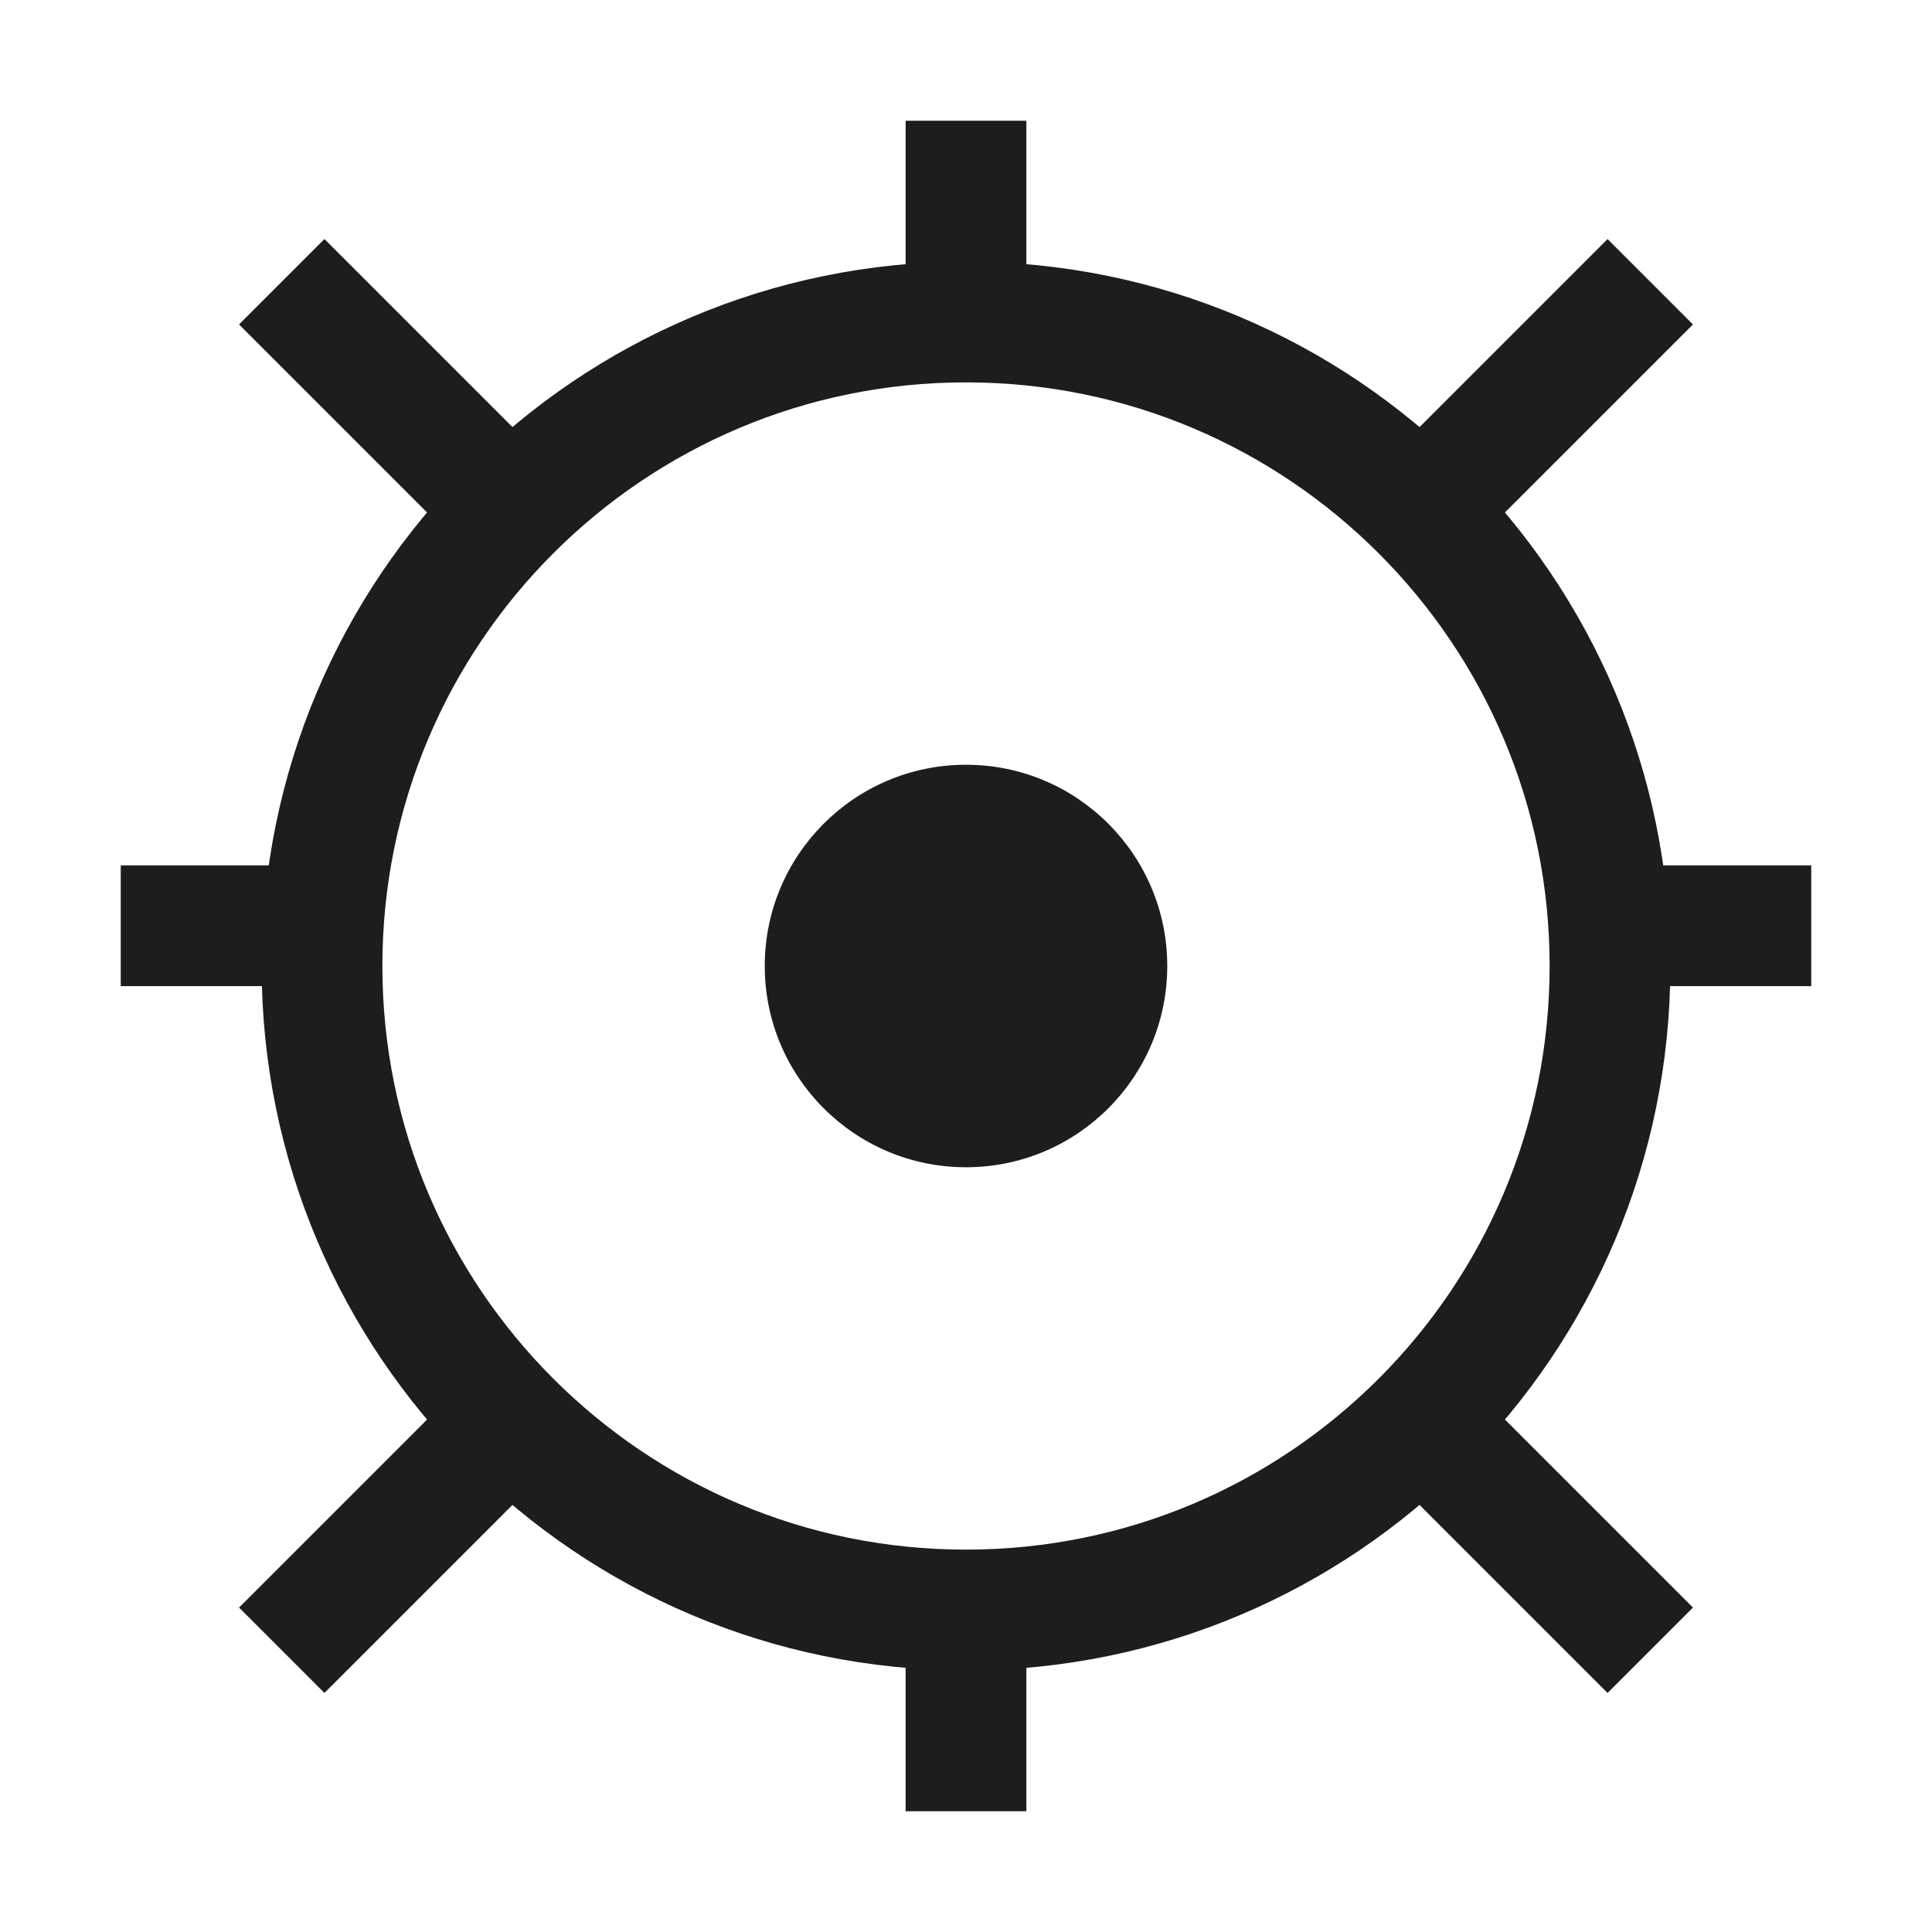
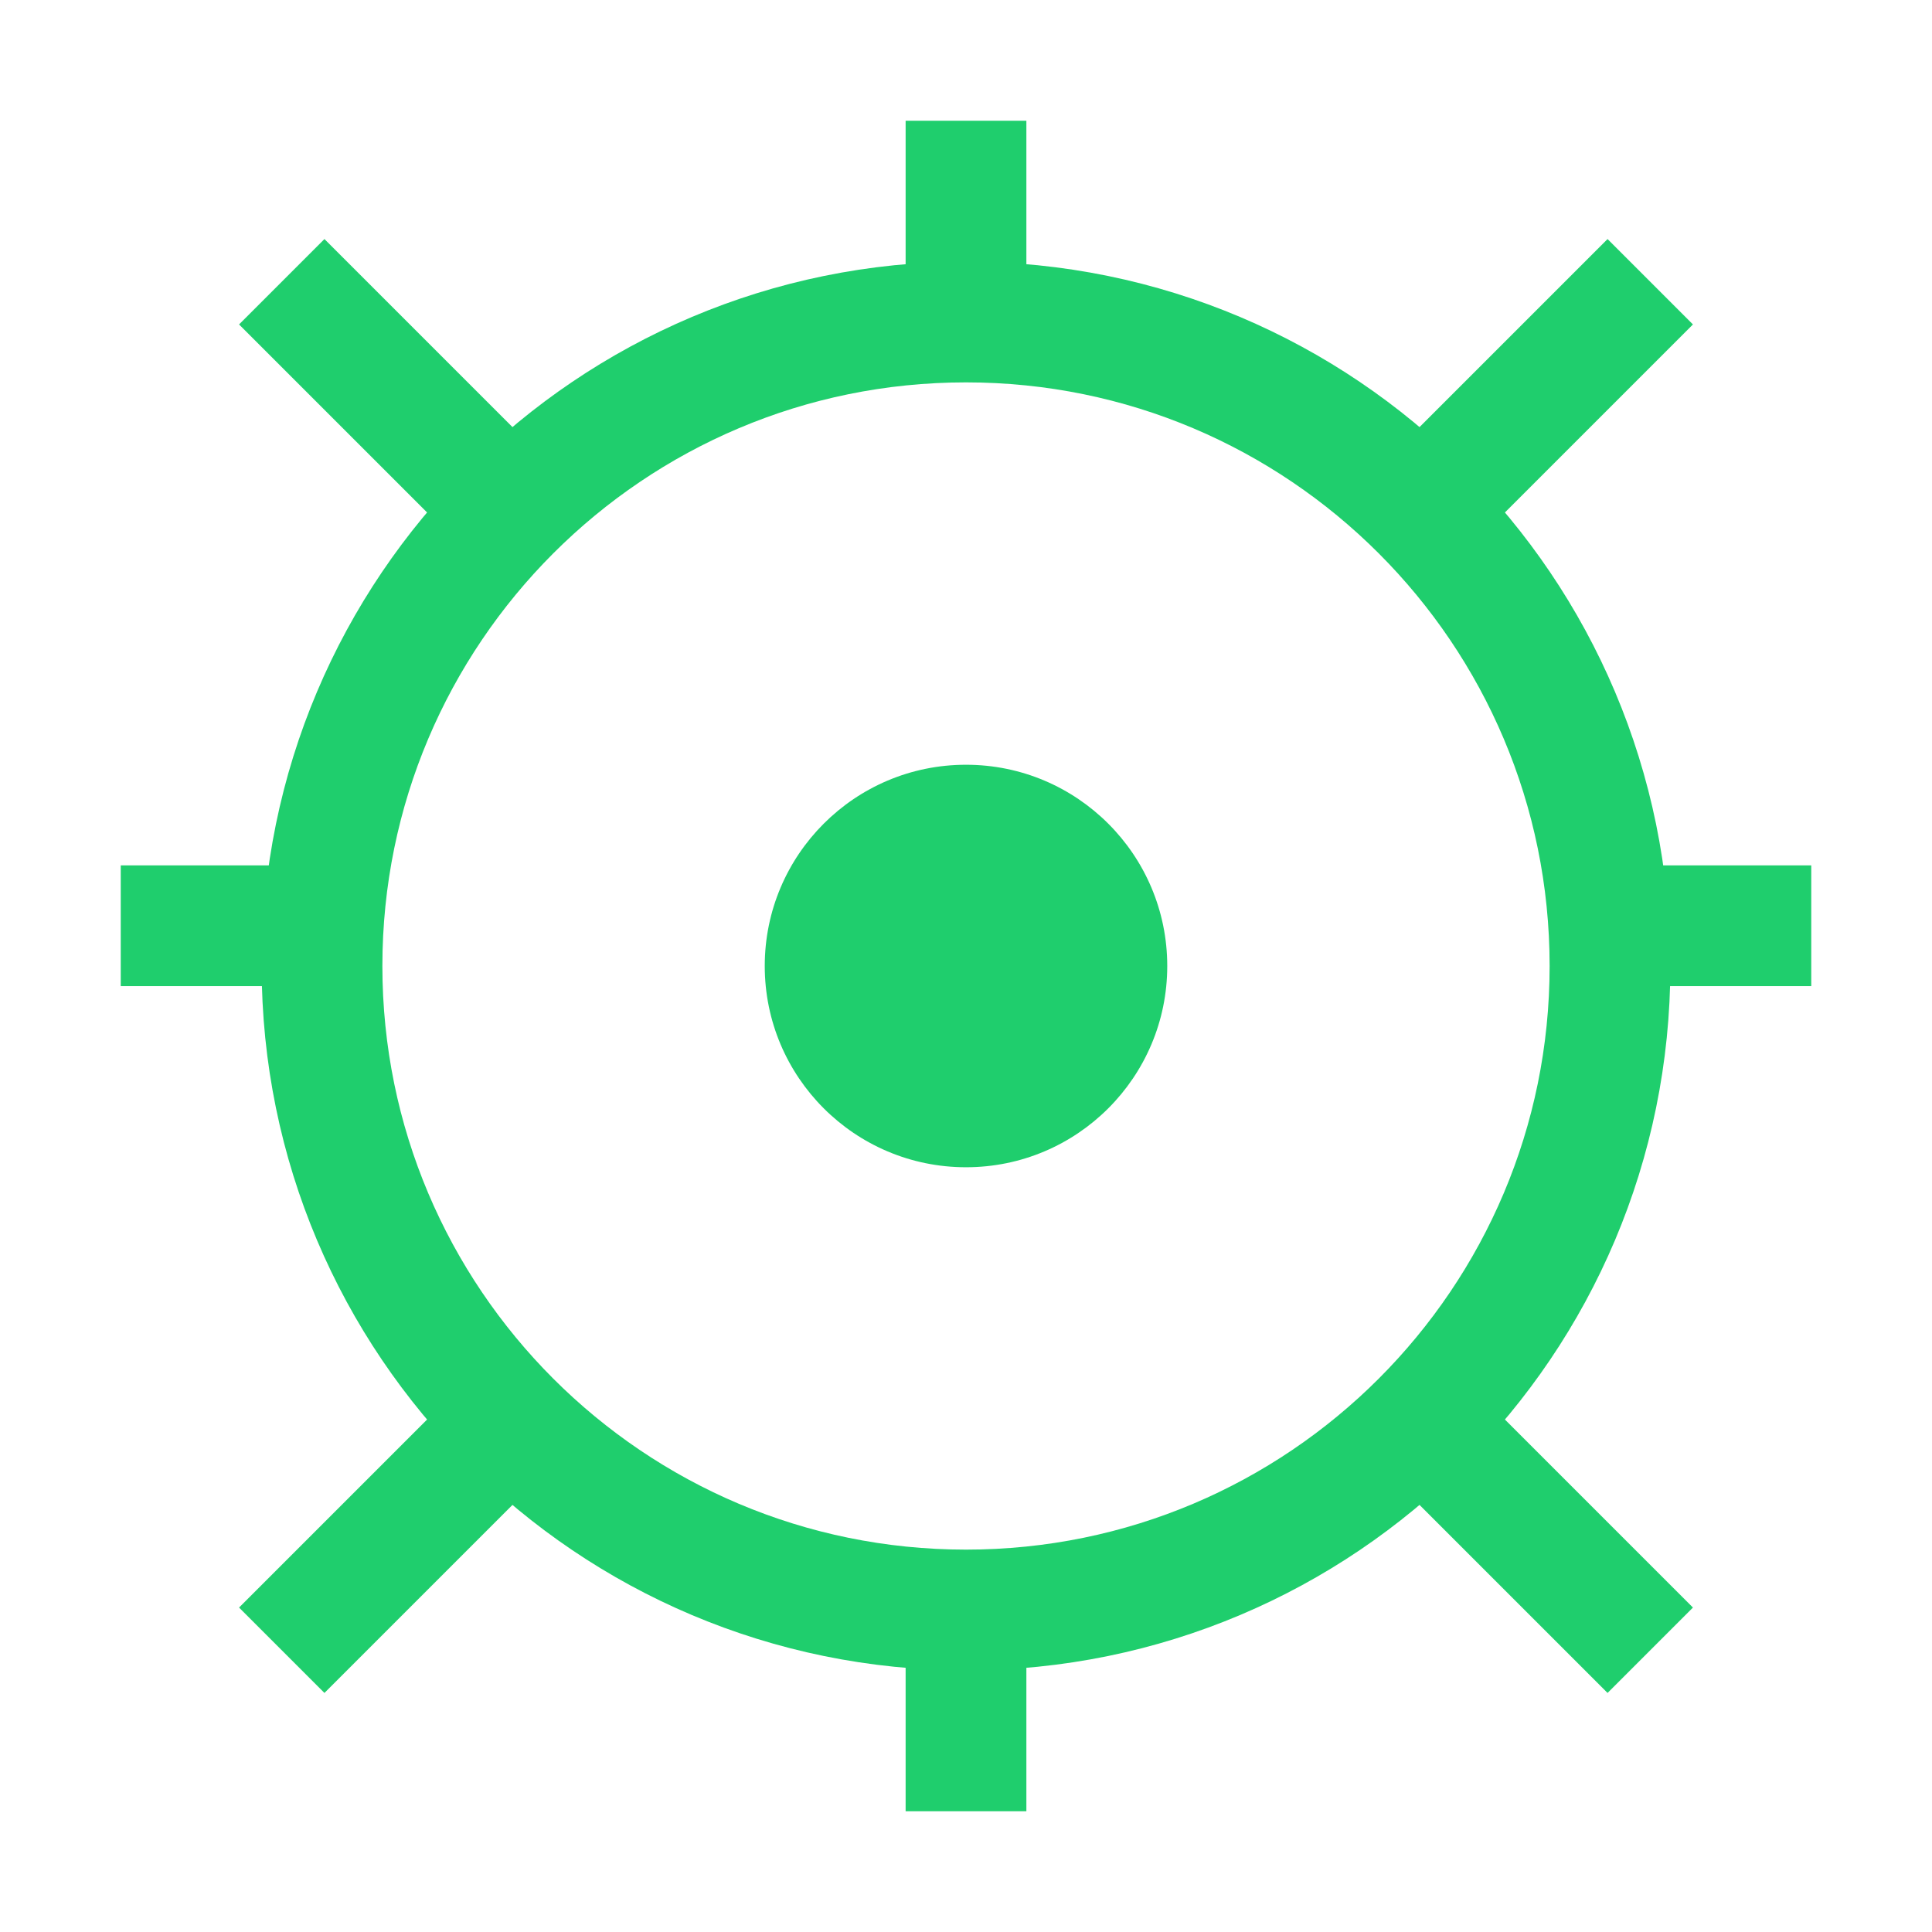
<svg xmlns="http://www.w3.org/2000/svg" width="48" height="48" viewBox="0 0 48 48" fill="none">
-   <circle cx="24" cy="24" r="16" stroke="#1C1D1E" stroke-width="3" />
-   <path d="M36 12L41 7" stroke="#1C1D1E" stroke-width="3" />
-   <path d="M7 41L12 36" stroke="#1C1D1E" stroke-width="3" />
-   <path d="M24 8L24 3" stroke="#1C1D1E" stroke-width="3" />
-   <path d="M24 45L24 40" stroke="#1C1D1E" stroke-width="3" />
-   <path d="M45 23H41" stroke="#1C1D1E" stroke-width="3" />
-   <path d="M7 23H3" stroke="#1C1D1E" stroke-width="3" />
-   <path d="M7 7L12 12" stroke="#1C1D1E" stroke-width="3" />
-   <path d="M36 36L41 41" stroke="#1C1D1E" stroke-width="3" />
-   <circle cx="24" cy="24" r="5" fill="#1C1D1E" />
+   <circle cx="24" cy="24" r="16" stroke="#1FCE6D" stroke-width="3" />
+   <path d="M36 12L41 7" stroke="#1FCE6D" stroke-width="3" />
+   <path d="M7 41L12 36" stroke="#1FCE6D" stroke-width="3" />
+   <path d="M24 8L24 3" stroke="#1FCE6D" stroke-width="3" />
+   <path d="M24 45L24 40" stroke="#1FCE6D" stroke-width="3" />
+   <path d="M45 23H41" stroke="#1FCE6D" stroke-width="3" />
+   <path d="M7 23H3" stroke="#1FCE6D" stroke-width="3" />
+   <path d="M7 7L12 12" stroke="#1FCE6D" stroke-width="3" />
+   <path d="M36 36L41 41" stroke="#1FCE6D" stroke-width="3" />
+   <circle cx="24" cy="24" r="5" fill="#1FCE6D" />
</svg>
